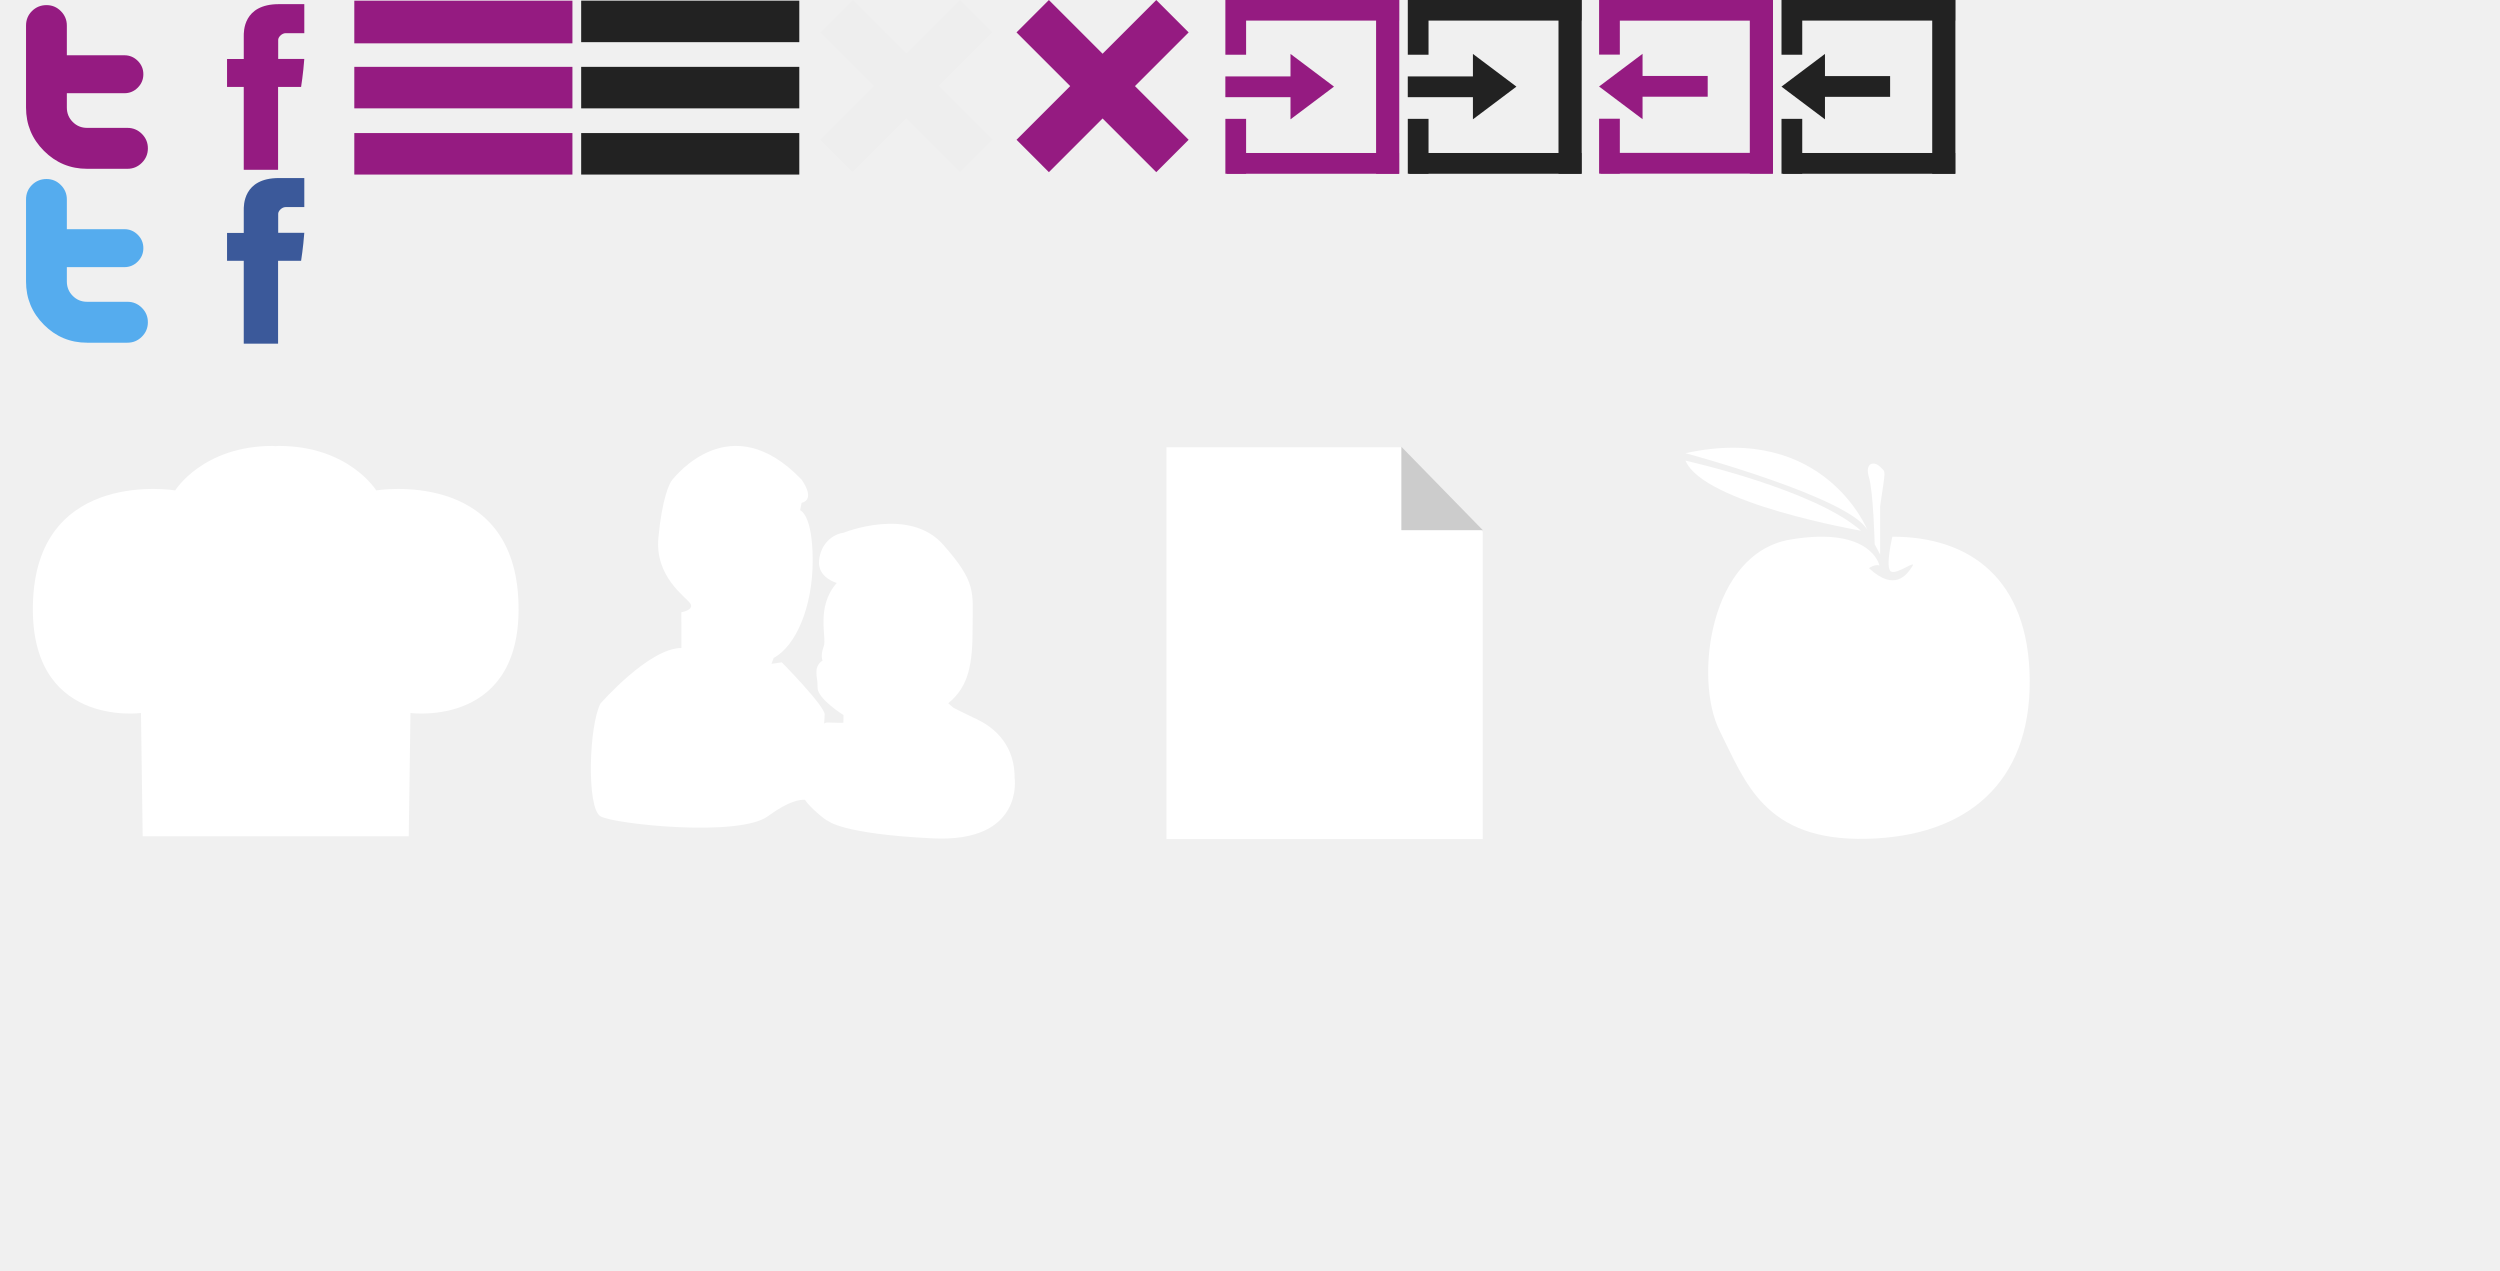
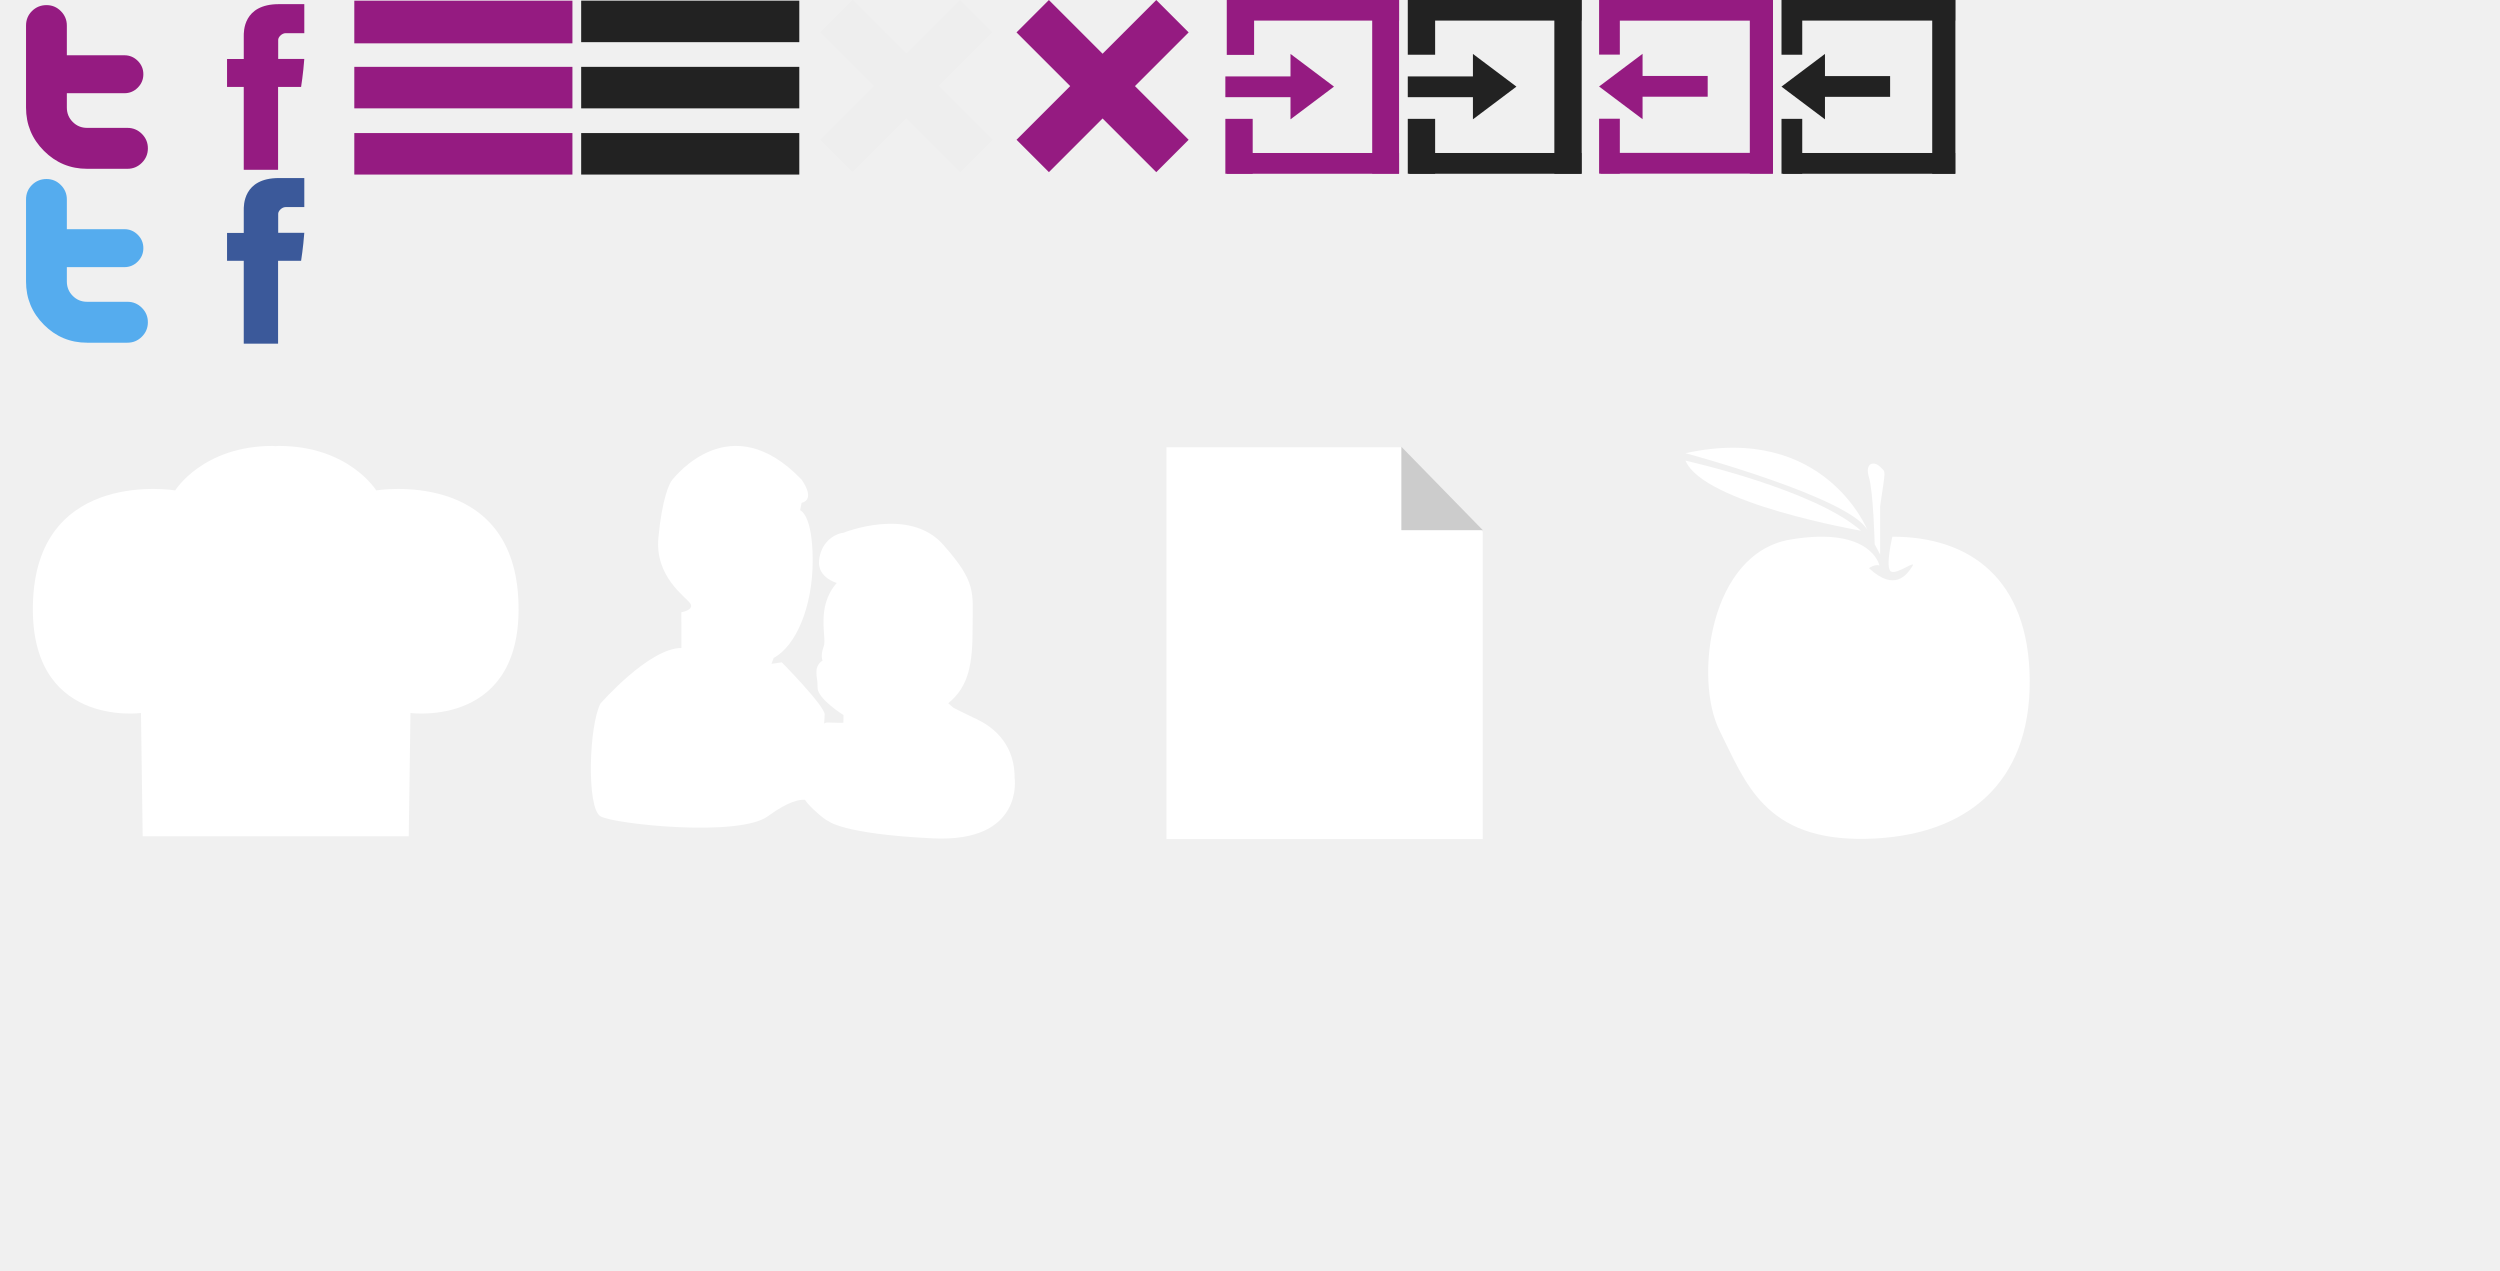
<svg xmlns="http://www.w3.org/2000/svg" version="1.1" id="Layer_1" x="0px" y="0px" width="287.5px" height="146.121px" viewBox="0 0 287.5 146.121" enable-background="new 0 0 287.5 146.121" xml:space="preserve">
  <g id="Layer_1_1_" display="none">
</g>
  <g id="Layer_2">
    <path id="Facebook_3_" fill="#951B81" d="M28.032,4.166c0,0.48,0,2.622,0,2.622H26.11v3.208h1.921v9.529h3.948v-9.53h2.647   c0,0,0.247-1.538,0.368-3.219c-0.346,0-3.002,0-3.002,0s0-1.866,0-2.193s0.43-0.768,0.855-0.768c0.424,0,1.318,0,2.148,0   c0-0.437,0-1.945,0-3.338c-1.105,0-2.368,0-2.926,0C27.934,0.477,28.032,3.687,28.032,4.166z" />
    <path id="Facebook_1_" fill="#3B599A" d="M28.032,24.166c0,0.479,0,2.621,0,2.621H26.11v3.208h1.921v9.528h3.948v-9.528h2.647   c0,0,0.247-1.538,0.368-3.22c-0.346,0-3.002,0-3.002,0s0-1.865,0-2.192s0.43-0.769,0.855-0.769c0.424,0,1.318,0,2.148,0   c0-0.436,0-1.945,0-3.338c-1.105,0-2.368,0-2.926,0C27.934,20.477,28.032,23.687,28.032,24.166z" />
    <path id="Twitter_2_" fill="#951B81" d="M14.656,14.705h-4.645c-0.646,0-1.195-0.226-1.646-0.68   c-0.453-0.454-0.677-1.003-0.677-1.652v-1.652h6.618c0.597,0,1.112-0.216,1.538-0.642c0.427-0.429,0.642-0.942,0.642-1.541   s-0.215-1.112-0.643-1.54c-0.428-0.427-0.944-0.642-1.543-0.642H7.688V2.942c0-0.646-0.23-1.2-0.688-1.661   C6.545,0.82,5.994,0.588,5.354,0.588c-0.658,0-1.219,0.229-1.674,0.68C3.222,1.722,2.994,2.279,2.994,2.944v9.431   c0,1.939,0.686,3.597,2.058,4.972c1.373,1.378,3.028,2.065,4.963,2.065h4.643c0.646,0,1.199-0.232,1.66-0.694   c0.459-0.459,0.689-1.014,0.689-1.66s-0.23-1.199-0.689-1.661C15.857,14.938,15.302,14.705,14.656,14.705z" />
    <path id="Twitter_1_" fill="#55ACEE" d="M14.656,34.705h-4.645c-0.646,0-1.195-0.227-1.646-0.68   c-0.453-0.455-0.677-1.004-0.677-1.652v-1.652h6.618c0.598,0,1.112-0.216,1.538-0.642c0.427-0.429,0.642-0.942,0.642-1.541   s-0.215-1.112-0.643-1.54c-0.428-0.427-0.944-0.642-1.543-0.642H7.688v-3.415c0-0.646-0.23-1.2-0.688-1.661   c-0.456-0.461-1.007-0.693-1.647-0.693c-0.658,0-1.219,0.229-1.674,0.68c-0.457,0.454-0.686,1.011-0.686,1.676v9.431   c0,1.938,0.686,3.597,2.058,4.972c1.373,1.379,3.028,2.065,4.963,2.065h4.644c0.645,0,1.199-0.231,1.659-0.693   c0.459-0.459,0.689-1.014,0.689-1.659s-0.23-1.199-0.689-1.66C15.857,34.938,15.302,34.705,14.656,34.705z" />
  </g>
  <g>
    <rect x="122.332" y="51.447" fill="none" width="59.999" height="45" />
    <g>
      <polygon fill="#FFFFFF" points="170.343,60.963 161.164,60.963 161.164,51.432 134.147,51.432 134.147,96.496 170.518,96.496     170.518,61.145   " />
      <polygon fill="#CCCCCC" points="170.343,60.963 170.518,60.963 161.164,51.383 161.164,51.432 161.164,60.963   " />
    </g>
  </g>
  <g>
    <rect x="2.332" y="51.227" fill="none" width="60" height="45" />
    <path fill="#FFFFFF" d="M59.603,68.801c-0.795-14.967-16.339-12.406-16.339-12.406s-3.151-5.114-11.225-5.114   c-0.113,0-0.223,0.012-0.332,0.028c-0.109-0.017-0.219-0.028-0.332-0.028c-8.074,0-11.225,5.114-11.225,5.114   S4.606,53.834,3.812,68.801s12.4,13.195,12.4,13.195l0.197,14.178h8.475H38.53h8.476l0.197-14.178   C47.203,81.996,60.396,83.768,59.603,68.801z" />
  </g>
  <path fill="#FFFFFF" d="M-265.167-84.579" />
  <g>
    <rect x="62.332" y="51.439" fill="none" width="60" height="45" />
-     <path fill="#FFFFFF" d="M116.683,89.453c0-4.938-3.899-6.537-4.811-6.961c-0.912-0.426-2.23-1.104-2.23-1.104l-0.594-0.511   c2.377-1.953,2.802-4.5,2.802-8.66c0-4.159,0.509-5.178-3.396-9.593c-3.906-4.415-11.451-1.358-11.451-1.358   c-1.264,0.17-2.643,1.273-2.812,3.227c-0.17,1.952,2.037,2.547,2.037,2.547c-2.462,2.801-1.104,6.282-1.501,7.301   c-0.396,1.02-0.136,1.637-0.136,1.637s-0.704,0.353-0.704,1.285c0,0.934,0.134,0.56,0.134,1.832c0,1.273,2.981,3.141,2.981,3.141   l-0.01,0.849c0,0,0.254,0.087-1.783,0.002c-0.15-0.006-0.293,0.037-0.432,0.113c0.026-0.491,0.047-0.853,0.061-1.009   c0.084-0.934-4.93-6.021-4.93-6.021l-1.188,0.171l0.254-0.68c2.545-1.361,4.492-5.862,4.486-11.211   c-0.006-5.349-1.449-5.771-1.449-5.771l0.169-0.849c1.697-0.427-0.003-2.679-0.003-2.679c-8.16-8.526-14.518-0.362-14.857,0.017   c-0.339,0.379-1.186,2.17-1.605,6.67s3.148,6.788,3.659,7.552c0.511,0.763-1.018,1.02-1.018,1.02l0.005,4.11   c-3.736,0.004-9.304,6.385-9.304,6.385c-1.328,2.506-1.627,12.072,0.015,12.979c1.641,0.907,15.935,2.411,19.242-0.021   c2.446-1.8,3.745-1.933,4.258-1.88c0.468,0.772,2.4,2.408,2.638,2.408c0,0,1.528,1.514,12.055,2.021   C117.792,96.924,116.683,89.453,116.683,89.453z" />
+     <path fill="#FFFFFF" d="M116.683,89.453c0-4.938-3.899-6.537-4.811-6.961c-0.912-0.426-2.23-1.104-2.23-1.104l-0.594-0.512   c2.377-1.953,2.802-4.5,2.802-8.66c0-4.159,0.509-5.178-3.396-9.593c-3.906-4.415-11.451-1.358-11.451-1.358   c-1.264,0.17-2.643,1.273-2.812,3.227c-0.17,1.952,2.037,2.547,2.037,2.547c-2.462,2.801-1.104,6.282-1.501,7.301   c-0.396,1.021-0.136,1.638-0.136,1.638s-0.704,0.353-0.704,1.285c0,0.934,0.134,0.56,0.134,1.832s2.981,3.141,2.981,3.141   l-0.01,0.849c0,0,0.254,0.087-1.783,0.002c-0.15-0.006-0.293,0.037-0.432,0.113c0.026-0.491,0.047-0.853,0.061-1.009   c0.084-0.935-4.93-6.021-4.93-6.021l-1.188,0.171l0.254-0.68c2.545-1.361,4.492-5.862,4.486-11.211   c-0.006-5.349-1.449-5.771-1.449-5.771l0.169-0.849c1.697-0.427-0.003-2.679-0.003-2.679c-8.16-8.526-14.518-0.362-14.857,0.017   c-0.339,0.379-1.186,2.17-1.605,6.67s3.148,6.788,3.659,7.552c0.511,0.763-1.018,1.02-1.018,1.02l0.005,4.109   c-3.736,0.004-9.304,6.386-9.304,6.386c-1.328,2.506-1.627,12.071,0.015,12.979c1.641,0.907,15.935,2.411,19.242-0.021   c2.446-1.801,3.745-1.934,4.258-1.881c0.468,0.772,2.4,2.408,2.638,2.408c0,0,1.528,1.515,12.055,2.021   C117.792,96.924,116.683,89.453,116.683,89.453z" />
  </g>
  <g>
    <rect x="182.332" y="51.447" fill="none" width="59.398" height="44.55" />
    <g>
-       <path fill="#FFFFFF" d="M217.62,61.721c0,0-0.858,3.614-0.156,4.004c0.703,0.391,3.05-1.486,2.425-0.547s-2.02,2.896-4.959,0.157    c0,0,0.657-0.471,1.205-0.314c0,0-0.938-4.536-10.246-2.972c-9.308,1.564-11.105,16.033-8.136,21.979    c2.976,5.945,5.164,12.671,16.819,12.437c11.65-0.235,18.926-6.491,18.846-18.225C233.342,66.508,226.462,61.705,217.62,61.721z" />
+       <path fill="#FFFFFF" d="M217.62,61.721c0,0-0.858,3.614-0.156,4.004c0.703,0.391,3.05-1.486,2.425-0.547    c-0.625,0.939-2.02,2.896-4.959,0.157c0,0,0.657-0.471,1.205-0.314c0,0-0.938-4.536-10.246-2.972    c-9.308,1.564-11.104,16.033-8.136,21.979c2.976,5.945,5.164,12.672,16.819,12.438c11.65-0.234,18.926-6.49,18.846-18.225    C233.342,66.508,226.462,61.705,217.62,61.721z" />
      <path fill="#FFFFFF" d="M193.836,52.977c2.033,4.927,20.18,8.056,20.18,8.056C208.617,56.263,193.836,52.977,193.836,52.977z" />
      <path fill="#FFFFFF" d="M214.796,61.032c0,0-4.928-12.436-20.96-8.916C193.836,52.116,212.997,57.279,214.796,61.032z" />
      <path fill="#FFFFFF" d="M215.588,62.596l0.627,1.174v-5.553c0.626-4.38,0.701-3.832,0-4.536c-0.703-0.704-1.801-0.469-1.285,1.212    C215.443,56.574,215.588,62.596,215.588,62.596z" />
    </g>
  </g>
  <rect x="40.745" y="7.688" fill="#951B81" width="25.085" height="4.773" />
  <rect x="40.745" y="15.302" fill="#951B81" width="25.085" height="4.773" />
  <rect x="40.745" y="0.078" fill="#951B81" width="25.085" height="4.906" />
-   <rect x="92.865" y="7.268" transform="matrix(0.7071 0.7071 -0.7071 0.7071 37.5291 -70.8021)" fill="#EEEEEE" width="22.73" height="5.266" />
-   <rect x="92.867" y="7.266" transform="matrix(0.7071 -0.7071 0.7071 0.7071 23.5273 76.5997)" fill="#EEEEEE" width="22.73" height="5.266" />
-   <rect x="115.431" y="7.268" transform="matrix(0.7071 0.7071 -0.7071 0.7071 44.139 -86.7586)" fill="#951B81" width="22.73" height="5.266" />
-   <rect x="115.432" y="7.265" transform="matrix(0.7071 -0.7071 0.7071 0.7071 30.1402 92.5597)" fill="#951B81" width="22.729" height="5.267" />
+   <rect x="92.864" y="7.267" transform="matrix(-0.7071 -0.7071 0.7071 -0.7071 170.9297 90.6012)" fill="#EEEEEE" width="22.73" height="5.266" />
+   <rect x="92.865" y="7.264" transform="matrix(-0.7071 0.7071 -0.7071 -0.7071 184.9291 -56.8062)" fill="#EEEEEE" width="22.73" height="5.266" />
+   <rect x="115.431" y="7.267" transform="matrix(-0.7071 -0.7071 0.7071 -0.7071 209.453 106.5581)" fill="#951B81" width="22.73" height="5.266" />
+   <rect x="115.433" y="7.267" transform="matrix(-0.7071 0.7071 -0.7071 -0.7071 223.4565 -72.7585)" fill="#951B81" width="22.729" height="5.267" />
  <rect x="66.834" y="7.689" fill="#222222" width="25.085" height="4.773" />
  <rect x="66.834" y="15.302" fill="#222222" width="25.085" height="4.773" />
  <rect x="66.834" y="0.075" fill="#222222" width="25.085" height="4.773" />
  <g>
-     <rect x="140.918" y="-0.019" fill="#951B81" width="2.384" height="6.313" />
-     <rect x="140.918" y="13.668" fill="#951B81" width="2.384" height="6.313" />
-     <rect x="158.25" y="-0.019" fill="#951B81" width="2.666" height="20" />
-     <rect x="141.078" y="17.594" fill="#951B81" width="19.815" height="2.387" />
-     <rect x="141.313" y="-0.019" fill="#951B81" width="19.581" height="2.387" />
+     <rect x="141.078" fill="#951B81" width="3.144" height="6.313" />
+     <rect x="140.916" y="13.668" fill="#951B81" width="3.144" height="6.313" />
+     <rect x="157.803" y="-0.038" fill="#951B81" width="3.09" height="20" />
+     <rect x="141.078" y="17.594" fill="#951B81" width="19.814" height="2.387" />
+     <rect x="141.313" y="-0.019" fill="#951B81" width="19.582" height="2.387" />
    <rect x="140.916" y="8.788" fill="#951B81" width="8.148" height="2.387" />
    <polygon fill="#951B81" points="148.408,6.201 153.41,9.962 148.408,13.723  " />
  </g>
  <text transform="matrix(1 0 0 1 106.75 -18.9395)" font-family="'MyriadPro-Regular'" font-size="12">951b81</text>
  <g>
-     <rect x="161.896" y="-0.019" fill="#222222" width="2.385" height="6.313" />
-     <rect x="161.896" y="13.668" fill="#222222" width="2.385" height="6.313" />
-     <rect x="179.228" y="-0.019" fill="#222222" width="2.666" height="20" />
-     <rect x="162.056" y="17.594" fill="#222222" width="19.815" height="2.387" />
+     <rect x="161.895" y="-0.019" fill="#222222" width="3.145" height="6.313" />
+     <rect x="161.895" y="13.668" fill="#222222" width="3.145" height="6.313" />
+     <rect x="178.75" y="-0.019" fill="#222222" width="3.145" height="20" />
+     <rect x="162.057" y="17.594" fill="#222222" width="19.814" height="2.387" />
    <rect x="162.29" y="-0.019" fill="#222222" width="19.581" height="2.387" />
-     <rect x="161.894" y="8.788" fill="#222222" width="8.148" height="2.387" />
-     <polygon fill="#222222" points="169.386,6.201 174.388,9.962 169.386,13.723  " />
+     <rect x="161.895" y="8.788" fill="#222222" width="8.147" height="2.387" />
+     <polygon fill="#222222" points="169.387,6.201 174.389,9.962 169.387,13.723  " />
  </g>
  <rect x="183.896" y="-0.033" fill="#951B81" width="2.385" height="6.313" />
  <rect x="183.896" y="13.654" fill="#951B81" width="2.385" height="6.313" />
-   <rect x="201.228" y="-0.005" fill="#951B81" width="2.666" height="19.972" />
-   <rect x="184.056" y="17.58" fill="#951B81" width="19.815" height="2.387" />
+   <rect x="201.229" y="-0.005" fill="#951B81" width="2.666" height="19.972" />
+   <rect x="184.057" y="17.58" fill="#951B81" width="19.814" height="2.387" />
  <polyline fill="#951B81" points="184.29,2.373 184.29,-0.014 203.871,-0.014 203.871,2.373 " />
-   <rect x="188.237" y="8.735" fill="#951B81" width="8.148" height="2.387" />
-   <polygon fill="#951B81" points="188.894,13.708 183.892,9.947 188.894,6.187 " />
+   <rect x="188.236" y="8.735" fill="#951B81" width="8.148" height="2.387" />
+   <polygon fill="#951B81" points="188.895,13.708 183.893,9.947 188.895,6.187 " />
  <g>
    <rect x="204.873" y="-0.019" fill="#222222" width="2.385" height="6.313" />
    <rect x="204.873" y="13.668" fill="#222222" width="2.385" height="6.313" />
    <rect x="222.205" y="-0.019" fill="#222222" width="2.666" height="20" />
-     <rect x="205.033" y="17.594" fill="#222222" width="19.815" height="2.387" />
-     <rect x="205.268" y="-0.019" fill="#222222" width="19.581" height="2.387" />
+     <rect x="205.033" y="17.594" fill="#222222" width="19.814" height="2.387" />
+     <rect x="205.268" y="-0.019" fill="#222222" width="19.582" height="2.387" />
    <rect x="209.215" y="8.75" fill="#222222" width="8.148" height="2.387" />
    <polygon fill="#222222" points="209.871,13.723 204.869,9.962 209.871,6.201  " />
  </g>
</svg>
